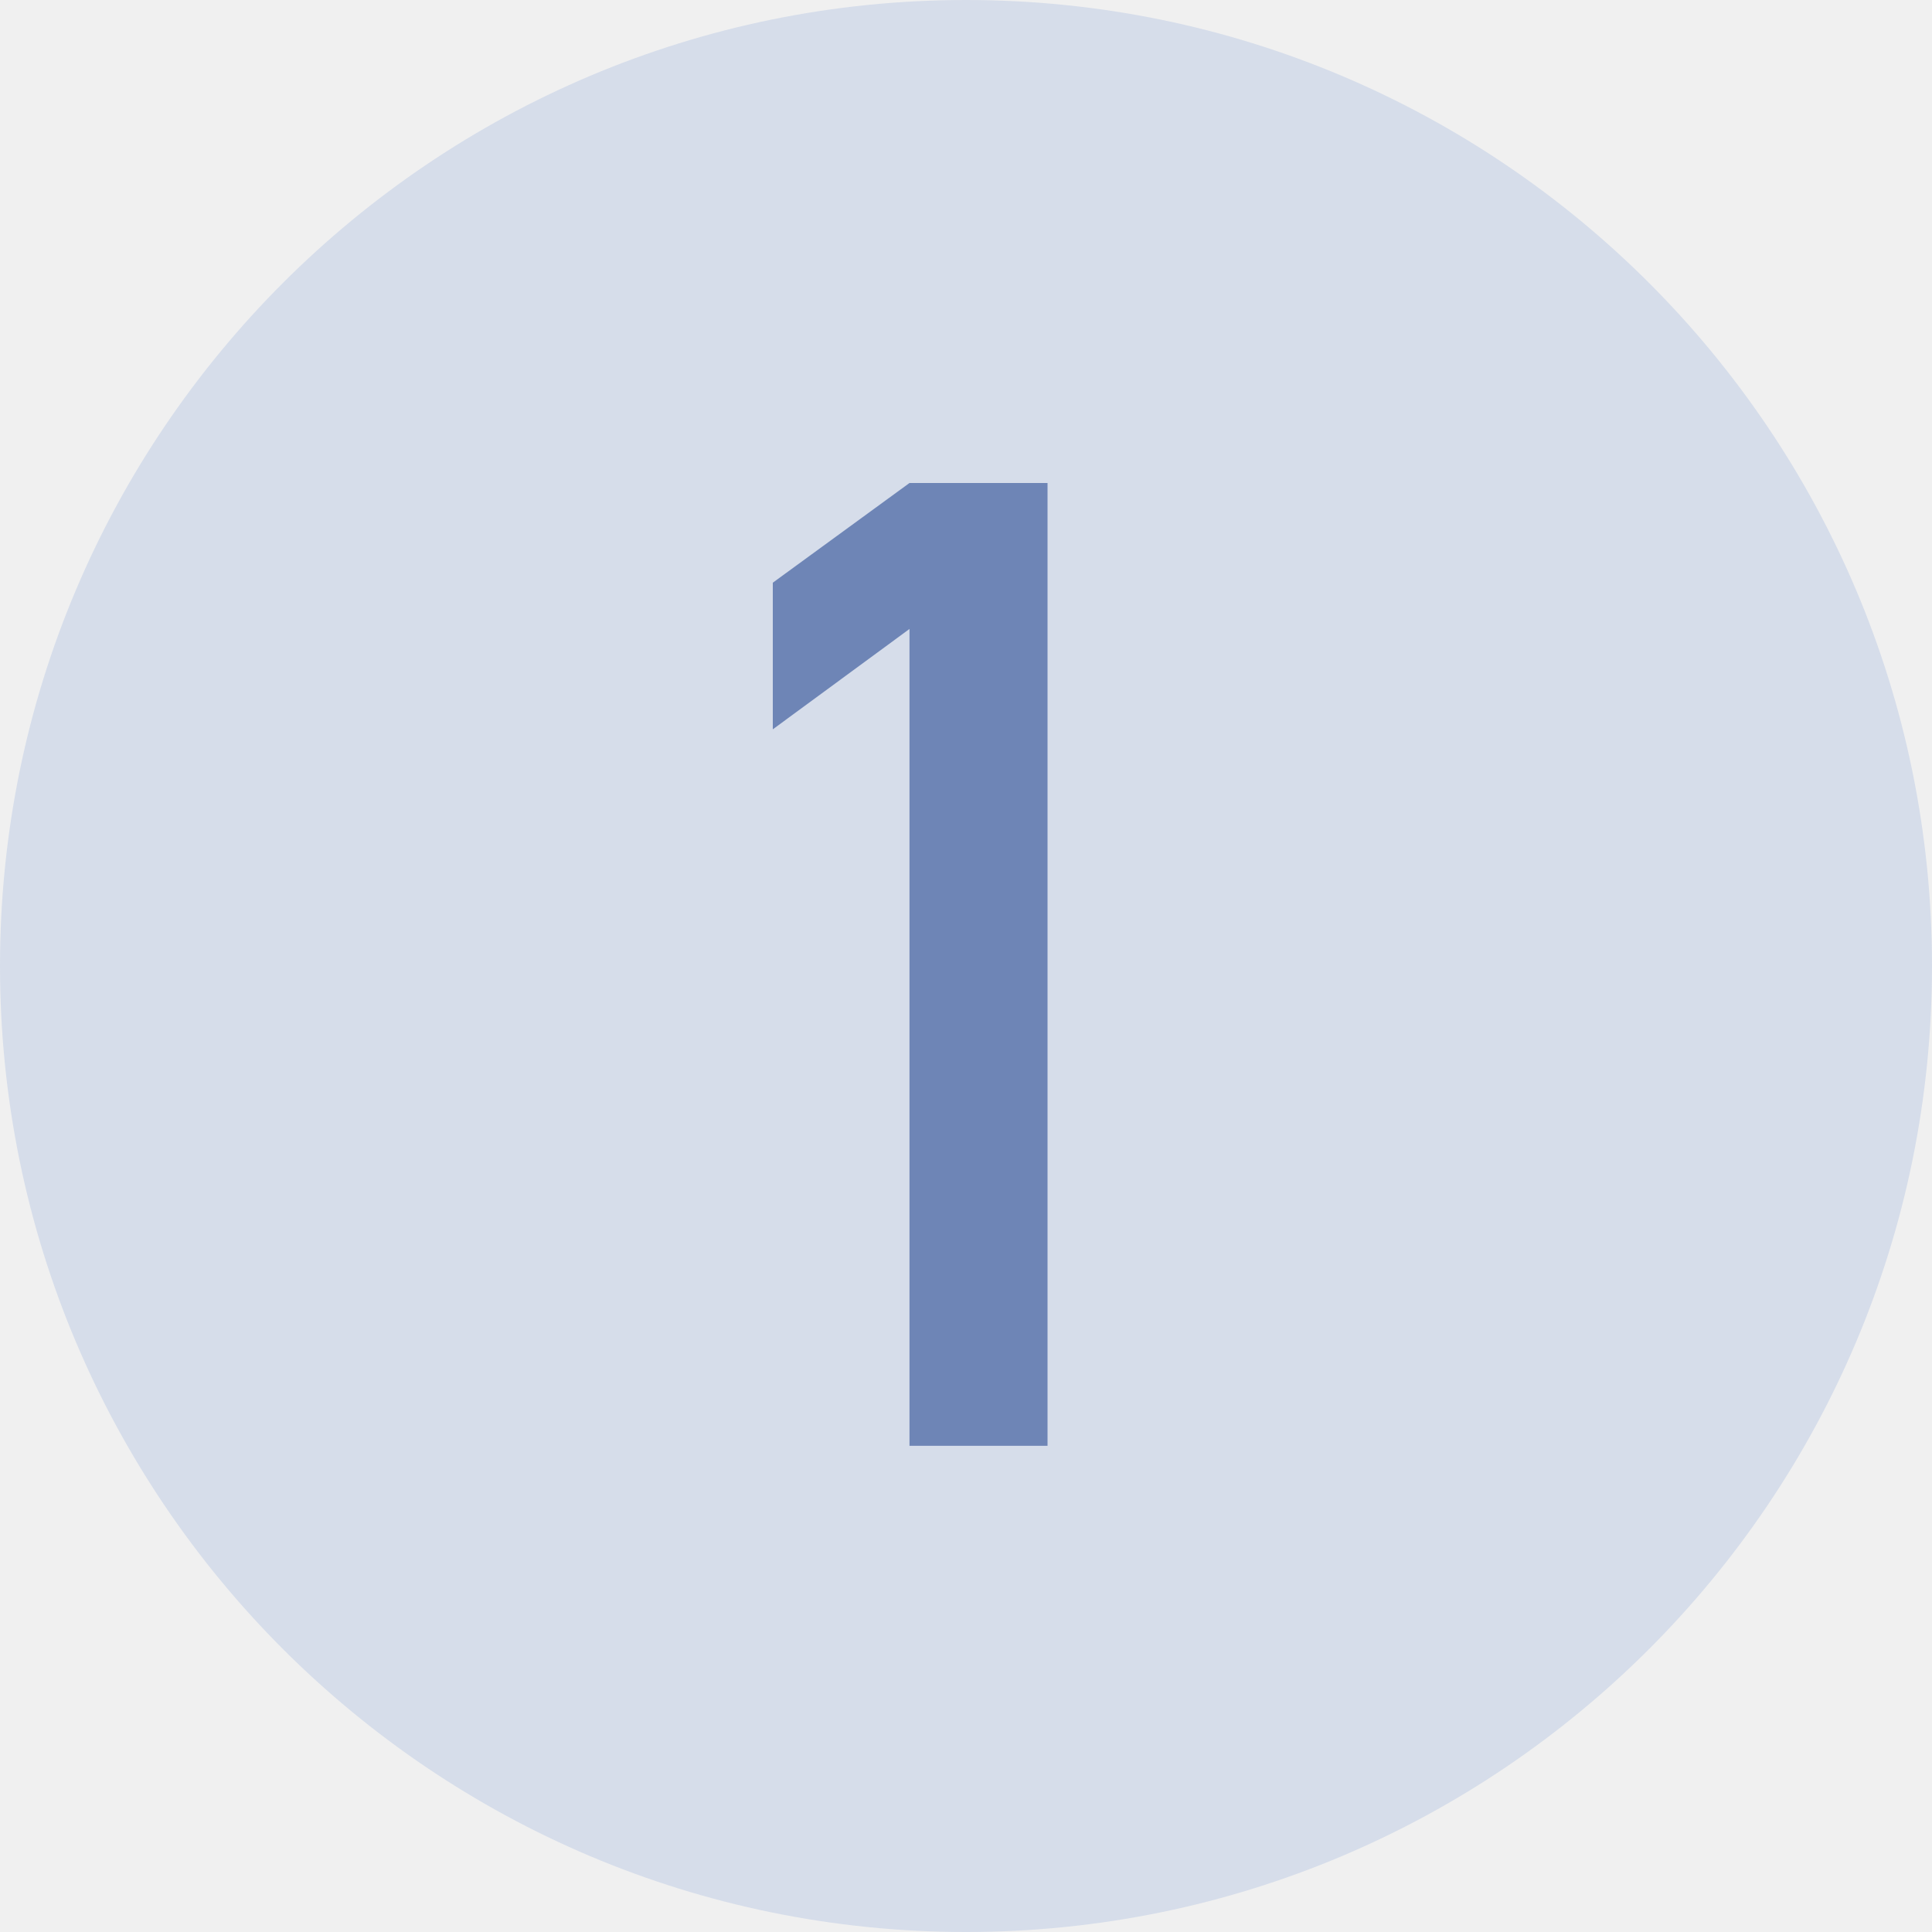
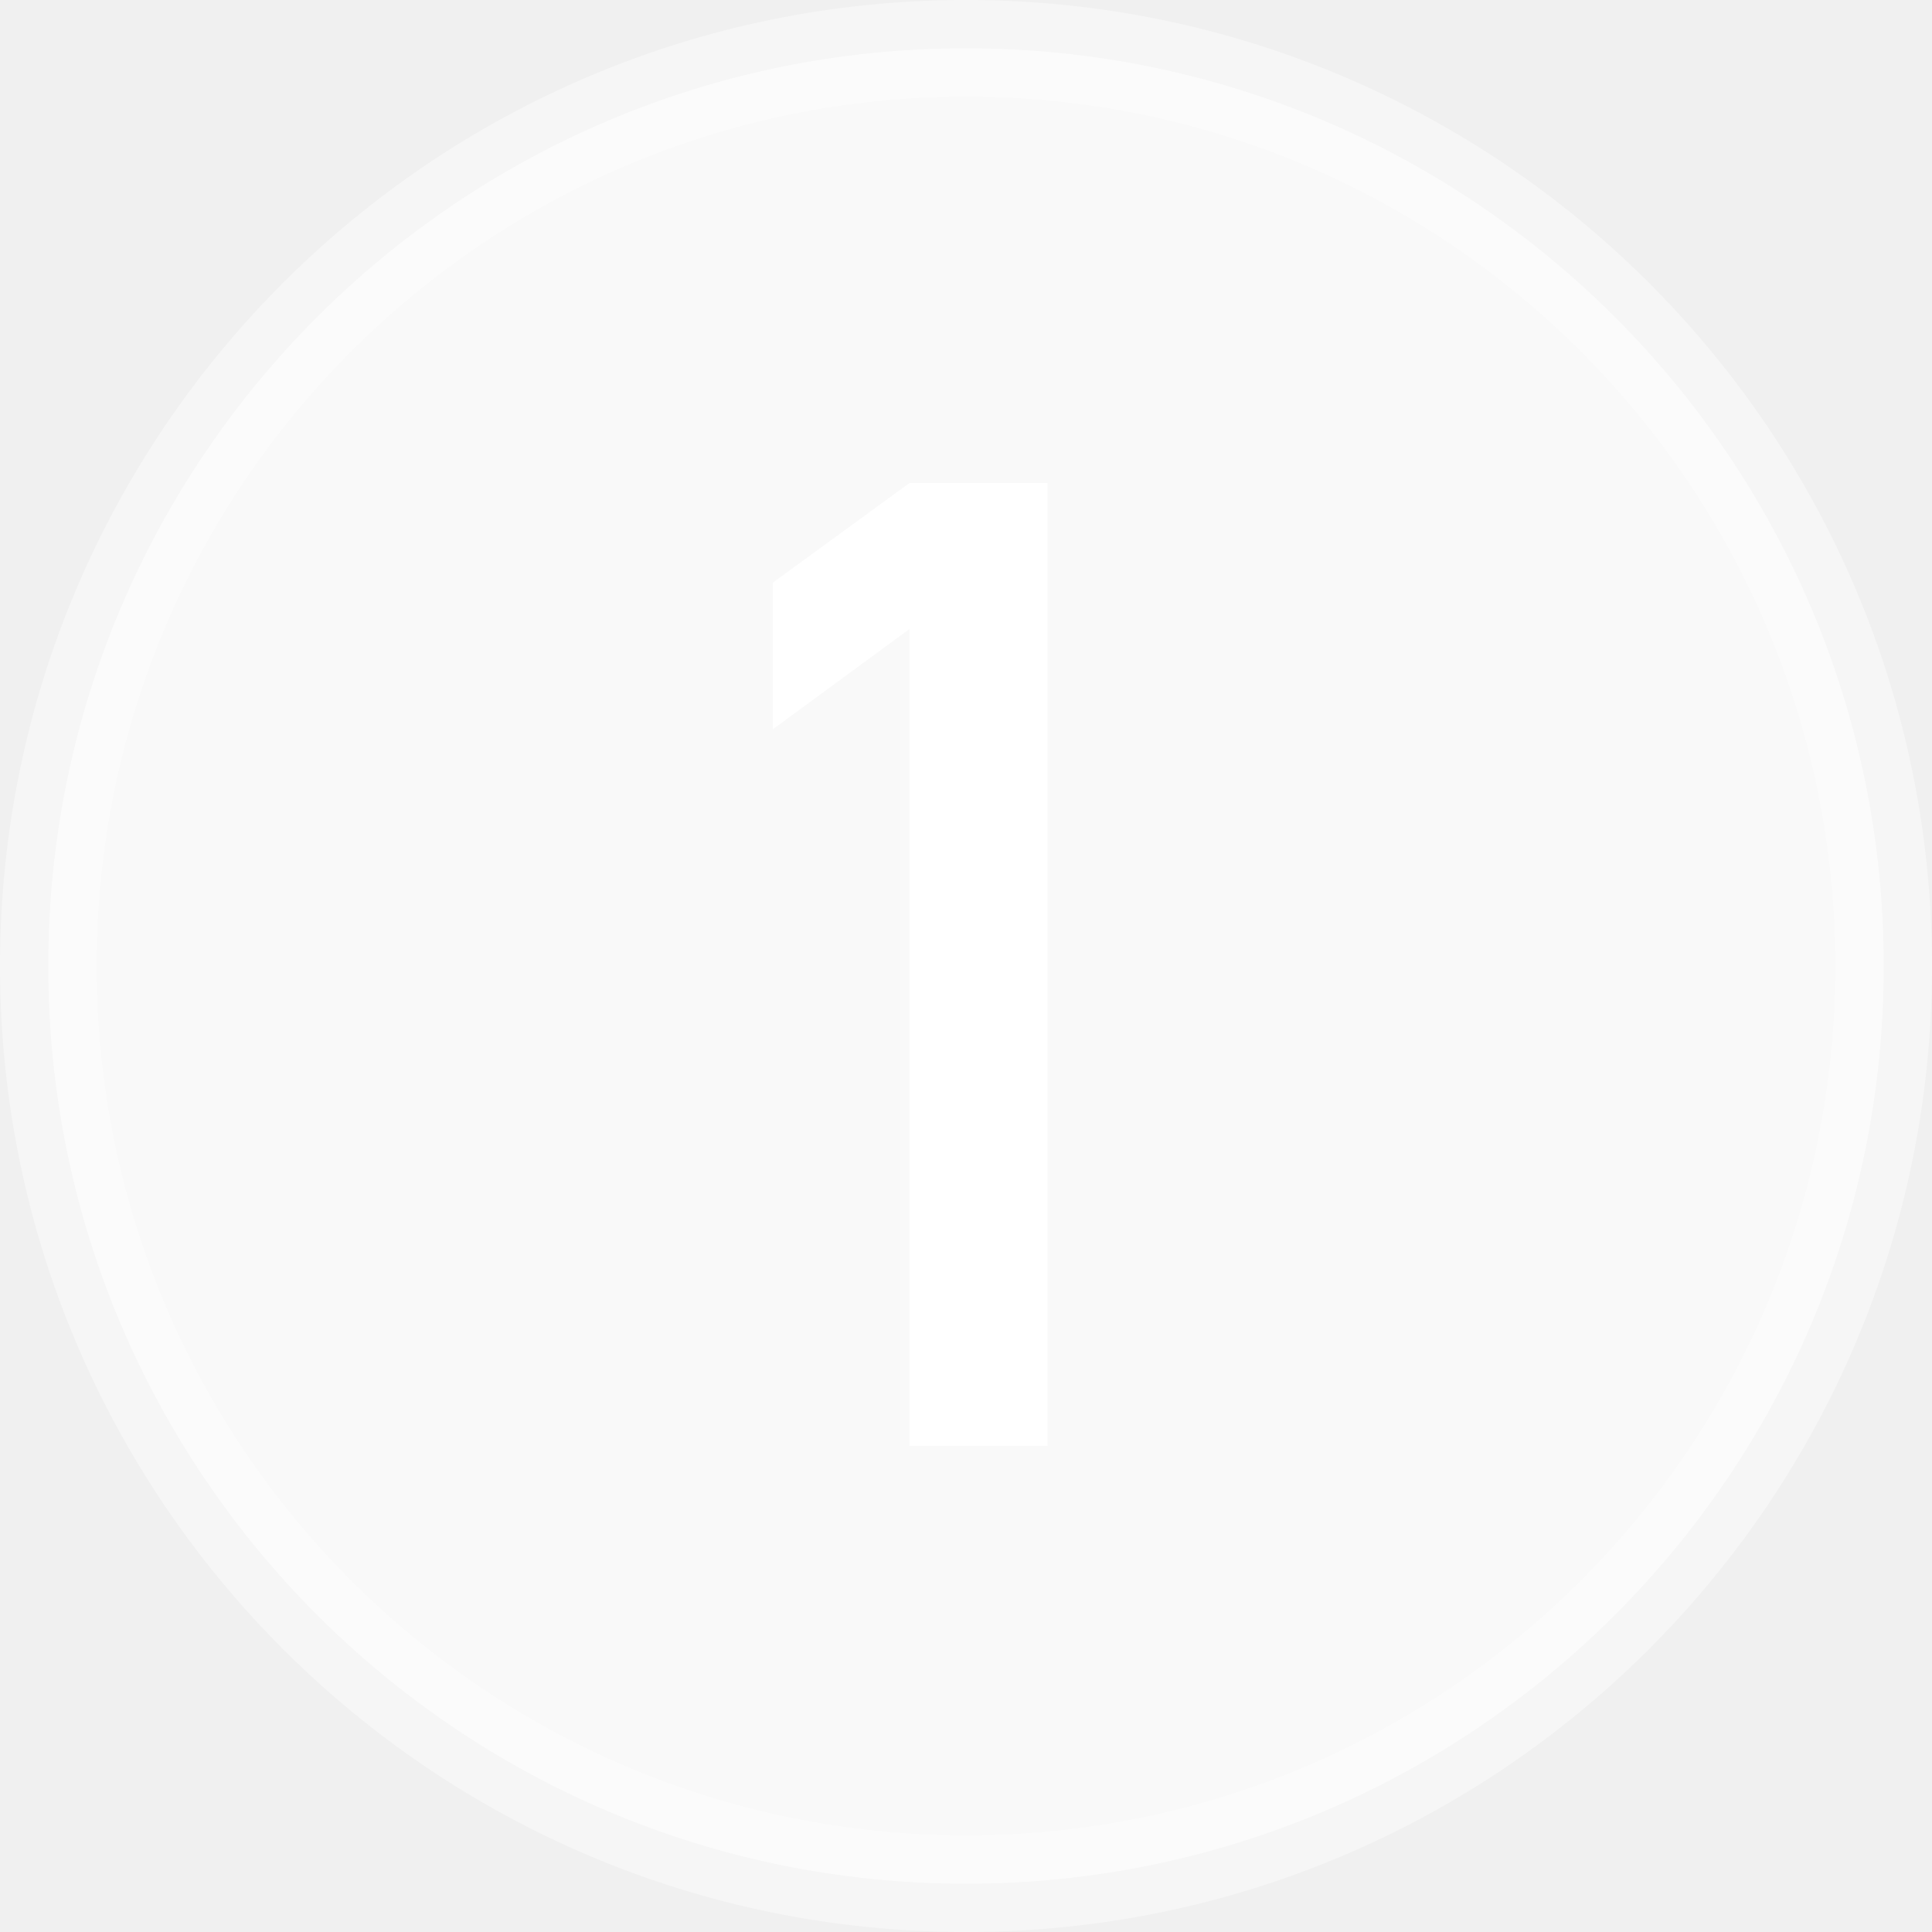
<svg xmlns="http://www.w3.org/2000/svg" width="20px" height="20px" viewBox="0 0 20 20" version="1.1">
-   <g id="NO_inactive1" stroke="none" stroke-width="1" fill="none" fill-rule="evenodd">
-     <g id="NO">
-       <circle id="椭圆形" fill="#D6DDEA" cx="10" cy="10" r="10" />
-       <polygon id="1" fill="#6E85B6" fill-rule="nonzero" points="10.844 14.967 10.844 5 9.415 5 8 6.032 8 7.55 9.415 6.511 9.415 14.967" />
+   <g id="NO_active1" stroke="none" stroke-width="1" fill="none" fill-rule="evenodd">
+     <g id="NO" fill="#FFFFFF">
+       <circle id="椭圆形" stroke-opacity="0.4" stroke="#FFFFFF" fill-opacity="0.6" cx="10" cy="10" r="9.5" />
+       <polygon id="1" fill-rule="nonzero" points="10.844 14.967 10.844 5 9.415 5 8 6.032 8 7.55 9.415 6.511 9.415 14.967" />
    </g>
  </g>
</svg>
